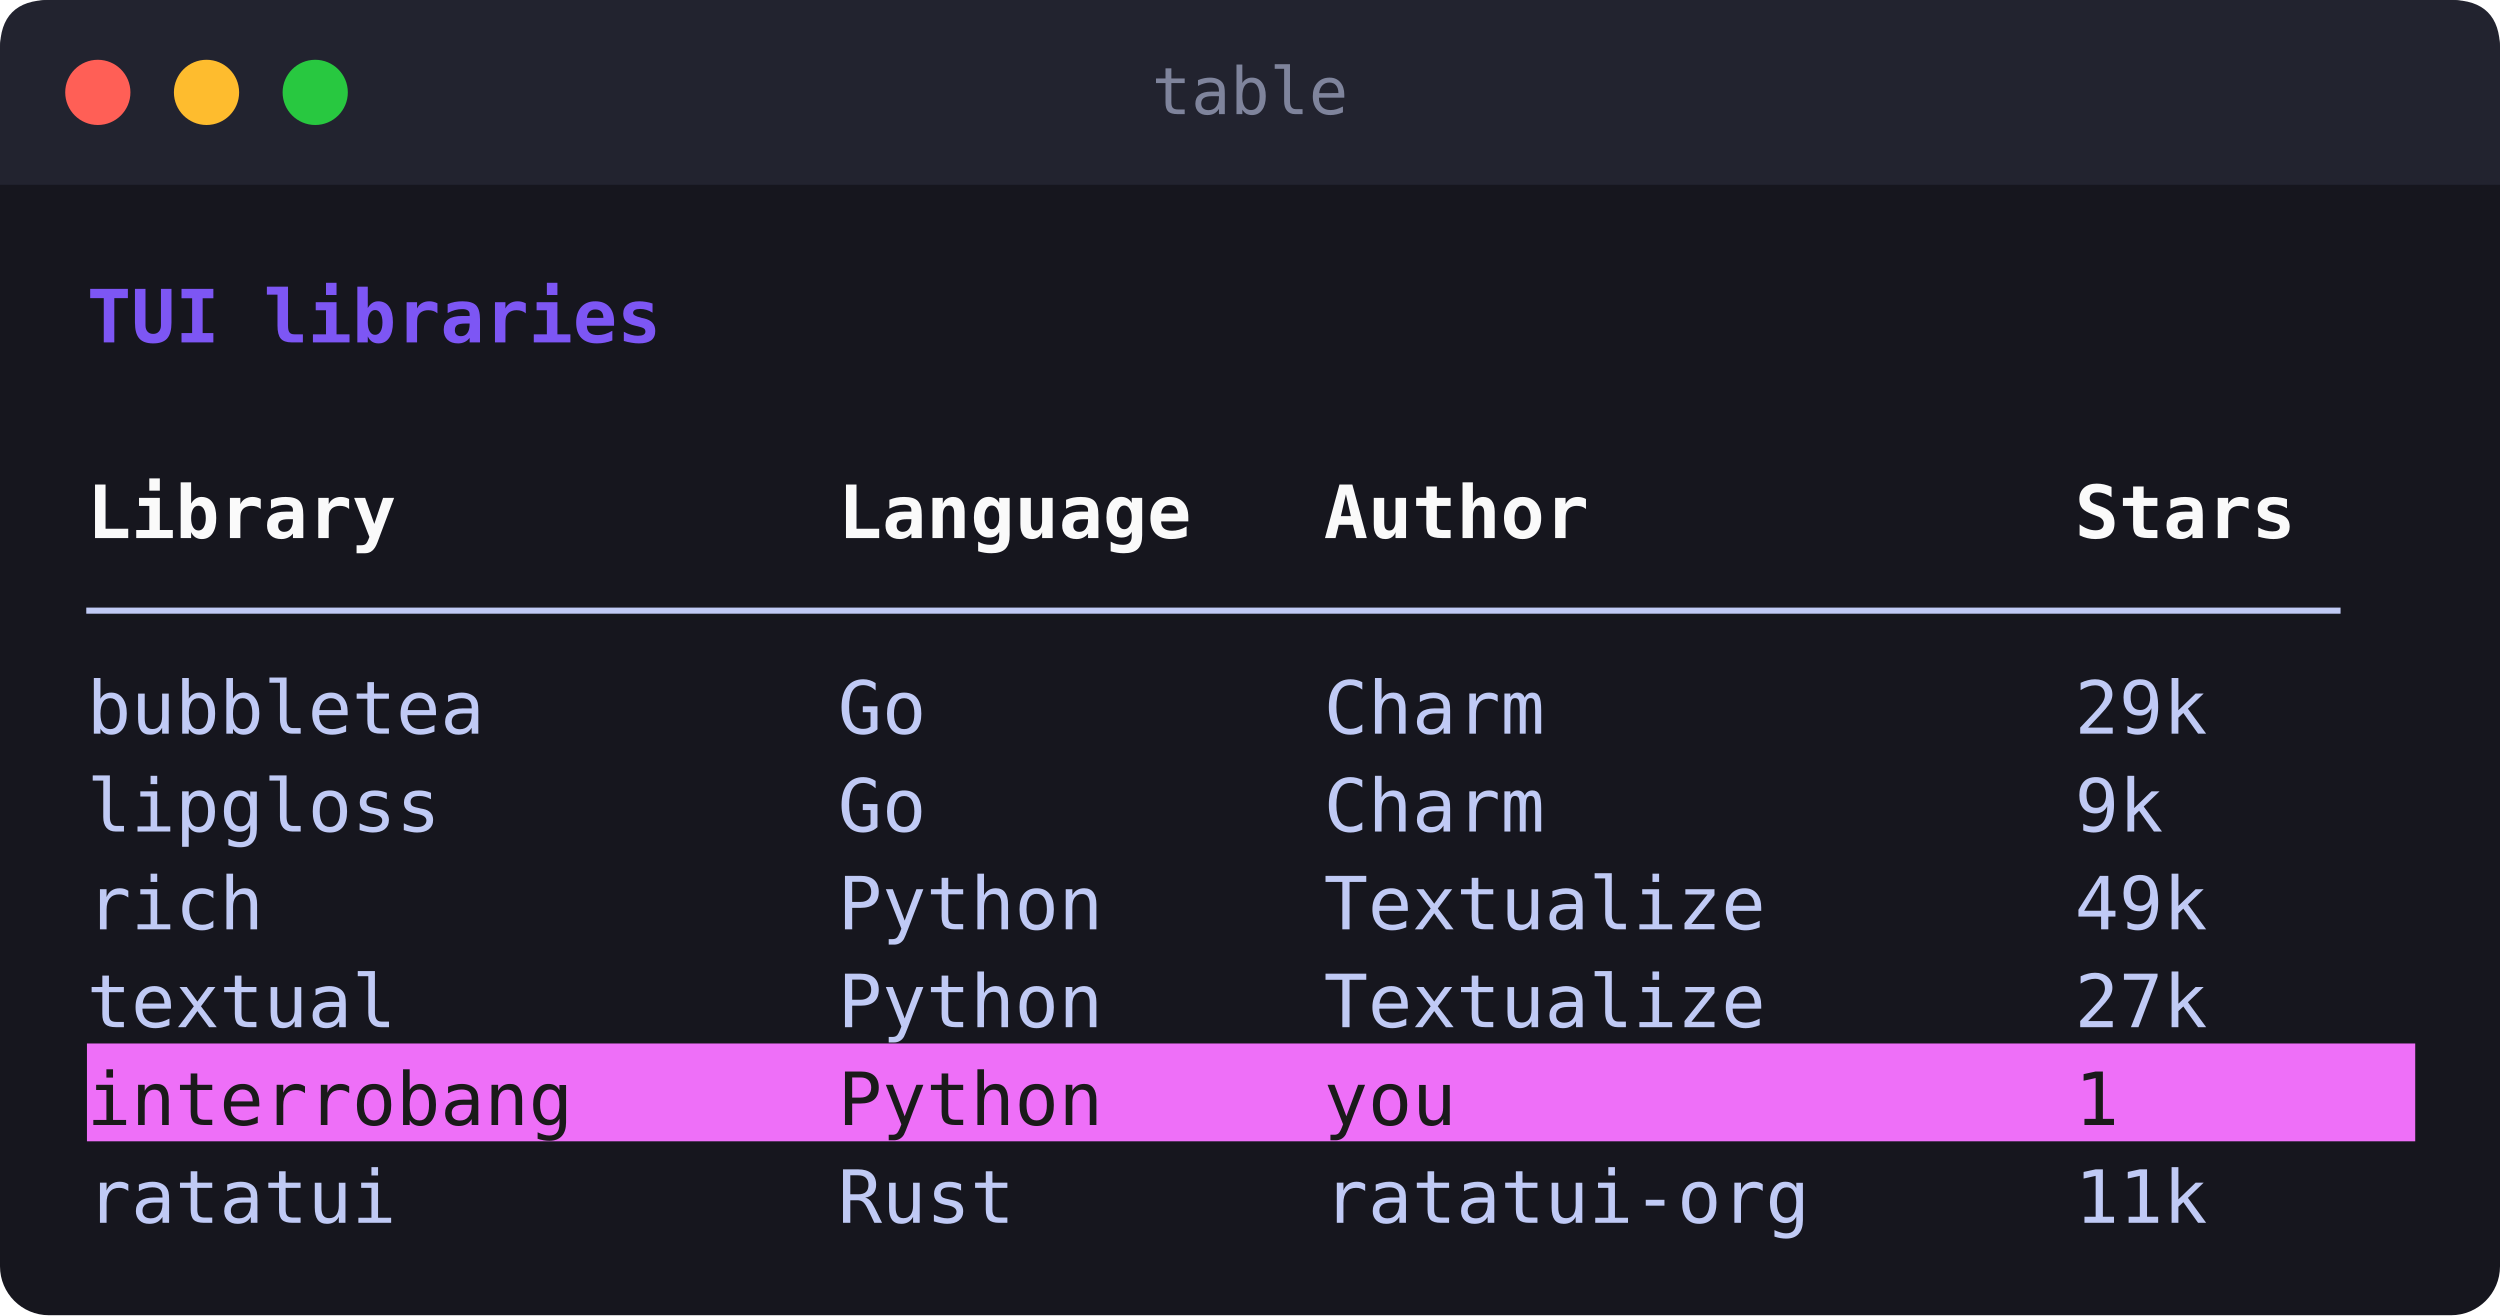
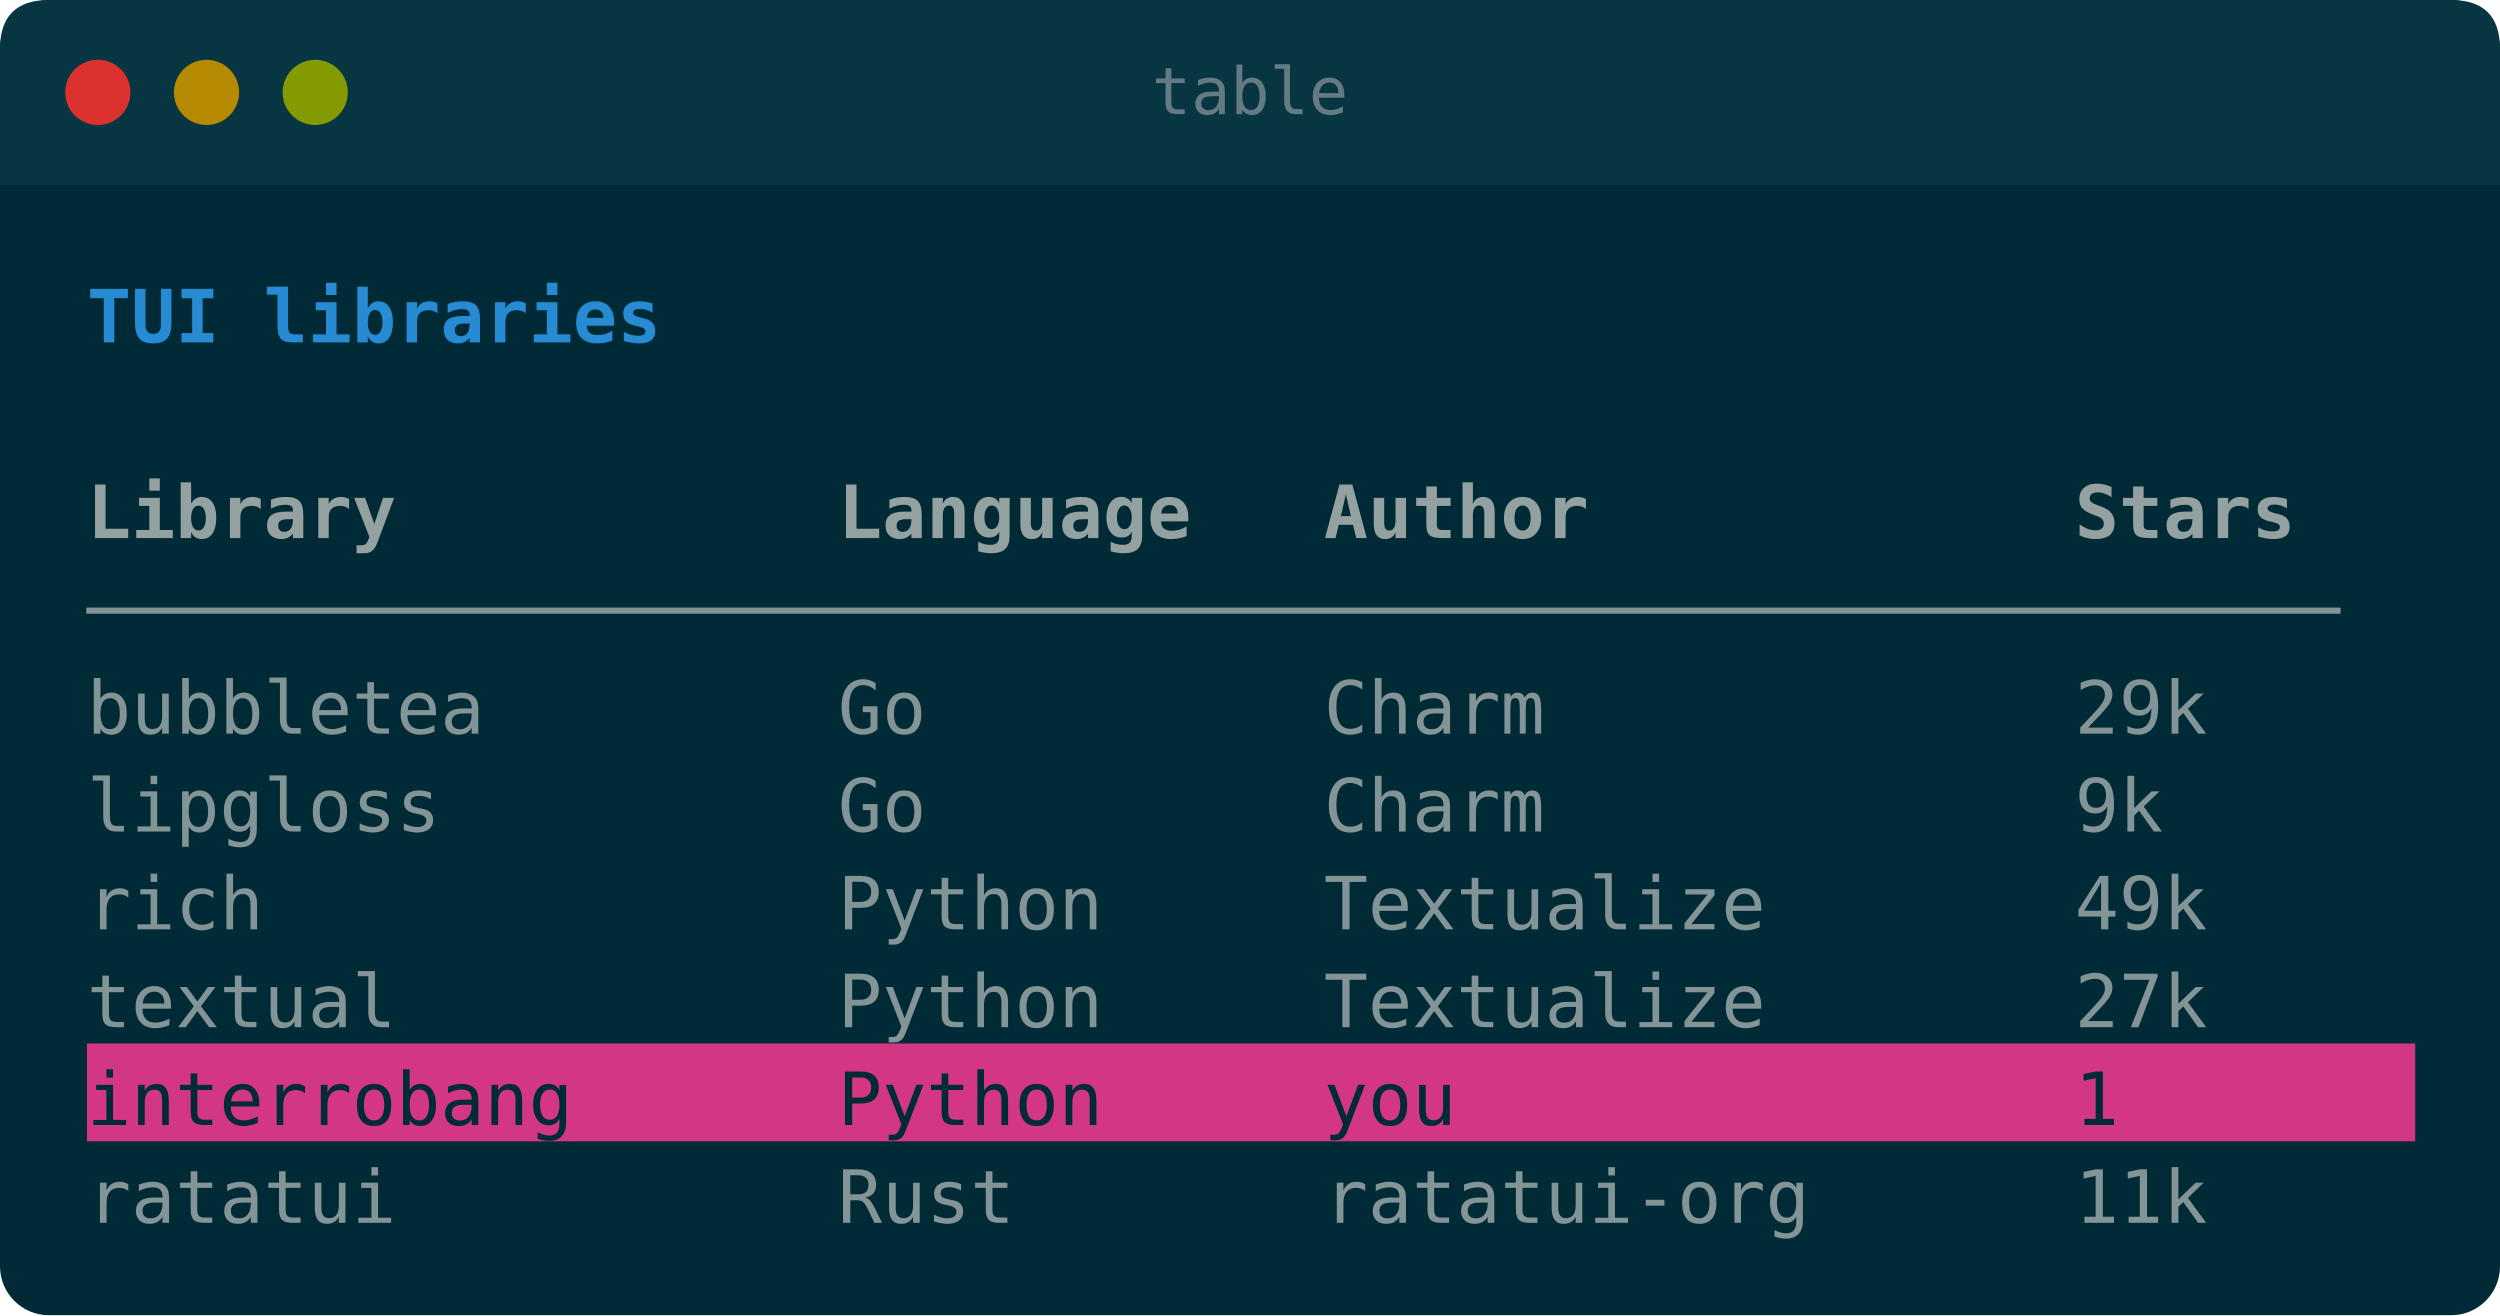
<svg xmlns="http://www.w3.org/2000/svg" width="460" height="242" viewBox="0 0 460 242" font-family="'SFMono-Regular', 'JetBrains Mono', 'Fira Code', 'Cascadia Code', Menlo, Consolas, 'DejaVu Sans Mono', monospace" font-size="13.5">
-   <rect x="0" y="0" width="460" height="242" rx="9.0" fill="#16161e" />
-   <path d="M0 9.0 Q0 0 9.0 0 H451.0 Q460 0 460 9.0 V34 H0 Z" fill="#22232f" />
-   <circle cx="18" cy="17" r="6" fill="#ff5f56" />
-   <circle cx="38" cy="17" r="6" fill="#febc2e" />
-   <circle cx="58" cy="17" r="6" fill="#28c840" />
-   <text x="230" y="21" text-anchor="middle" fill="#7f849c" font-size="12">table</text>
+   <rect x="0" y="0" width="460" height="242" rx="9.0" fill="#002b36" />
+   <path d="M0 9.0 Q0 0 9.0 0 H451.0 Q460 0 460 9.0 V34 H0 Z" fill="#073642" />
+   <circle cx="18" cy="17" r="6" fill="#dc322f" />
+   <circle cx="38" cy="17" r="6" fill="#b58900" />
+   <circle cx="58" cy="17" r="6" fill="#859900" />
+   <text x="230" y="21" text-anchor="middle" fill="#657b83" font-size="12">table</text>
  <text y="63.0" xml:space="preserve">
-     <tspan x="16.0" textLength="109.2" fill="#7d56f4" font-weight="bold">TUI libraries</tspan>
+     <tspan x="16.0" textLength="109.2" fill="#268bd2" font-weight="bold">TUI libraries</tspan>
  </text>
  <text y="99.0" xml:space="preserve">
-     <tspan x="16.0" textLength="428.4" fill="#fafafa" font-weight="bold">Library          Language   Author           Stars </tspan>
+     <tspan x="16.0" textLength="428.4" fill="#93a1a1" font-weight="bold">Library          Language   Author           Stars </tspan>
  </text>
  <text y="117.0" xml:space="preserve">
-     <tspan x="16.0" textLength="428.4" fill="#c0caf5">───────────────────────────────────────────────────</tspan>
+     <tspan x="16.0" textLength="428.4" fill="#839496">───────────────────────────────────────────────────</tspan>
  </text>
  <text y="135.0" xml:space="preserve">
-     <tspan x="16.0" textLength="428.4" fill="#c0caf5">bubbletea        Go         Charm            29k   </tspan>
+     <tspan x="16.0" textLength="428.4" fill="#839496">bubbletea        Go         Charm            29k   </tspan>
  </text>
  <text y="153.0" xml:space="preserve">
-     <tspan x="16.0" textLength="428.4" fill="#c0caf5">lipgloss         Go         Charm            9k    </tspan>
+     <tspan x="16.0" textLength="428.4" fill="#839496">lipgloss         Go         Charm            9k    </tspan>
  </text>
  <text y="171.0" xml:space="preserve">
-     <tspan x="16.0" textLength="428.4" fill="#c0caf5">rich             Python     Textualize       49k   </tspan>
+     <tspan x="16.0" textLength="428.4" fill="#839496">rich             Python     Textualize       49k   </tspan>
  </text>
  <text y="189.0" xml:space="preserve">
-     <tspan x="16.0" textLength="428.4" fill="#c0caf5">textual          Python     Textualize       27k   </tspan>
+     <tspan x="16.0" textLength="428.4" fill="#839496">textual          Python     Textualize       27k   </tspan>
  </text>
-   <rect x="16.0" y="192.0" width="428.4" height="18.0" fill="#ee6ff8" />
+   <rect x="16.0" y="192.0" width="428.4" height="18.0" fill="#d33682" />
  <text y="207.0" xml:space="preserve">
-     <tspan x="16.0" textLength="428.4" fill="#1a1a1a">interrobang      Python     you              1     </tspan>
+     <tspan x="16.0" textLength="428.4" fill="#002b36">interrobang      Python     you              1     </tspan>
  </text>
  <text y="225.0" xml:space="preserve">
-     <tspan x="16.0" textLength="428.4" fill="#c0caf5">ratatui          Rust       ratatui-org      11k   </tspan>
+     <tspan x="16.0" textLength="428.4" fill="#839496">ratatui          Rust       ratatui-org      11k   </tspan>
  </text>
</svg>
